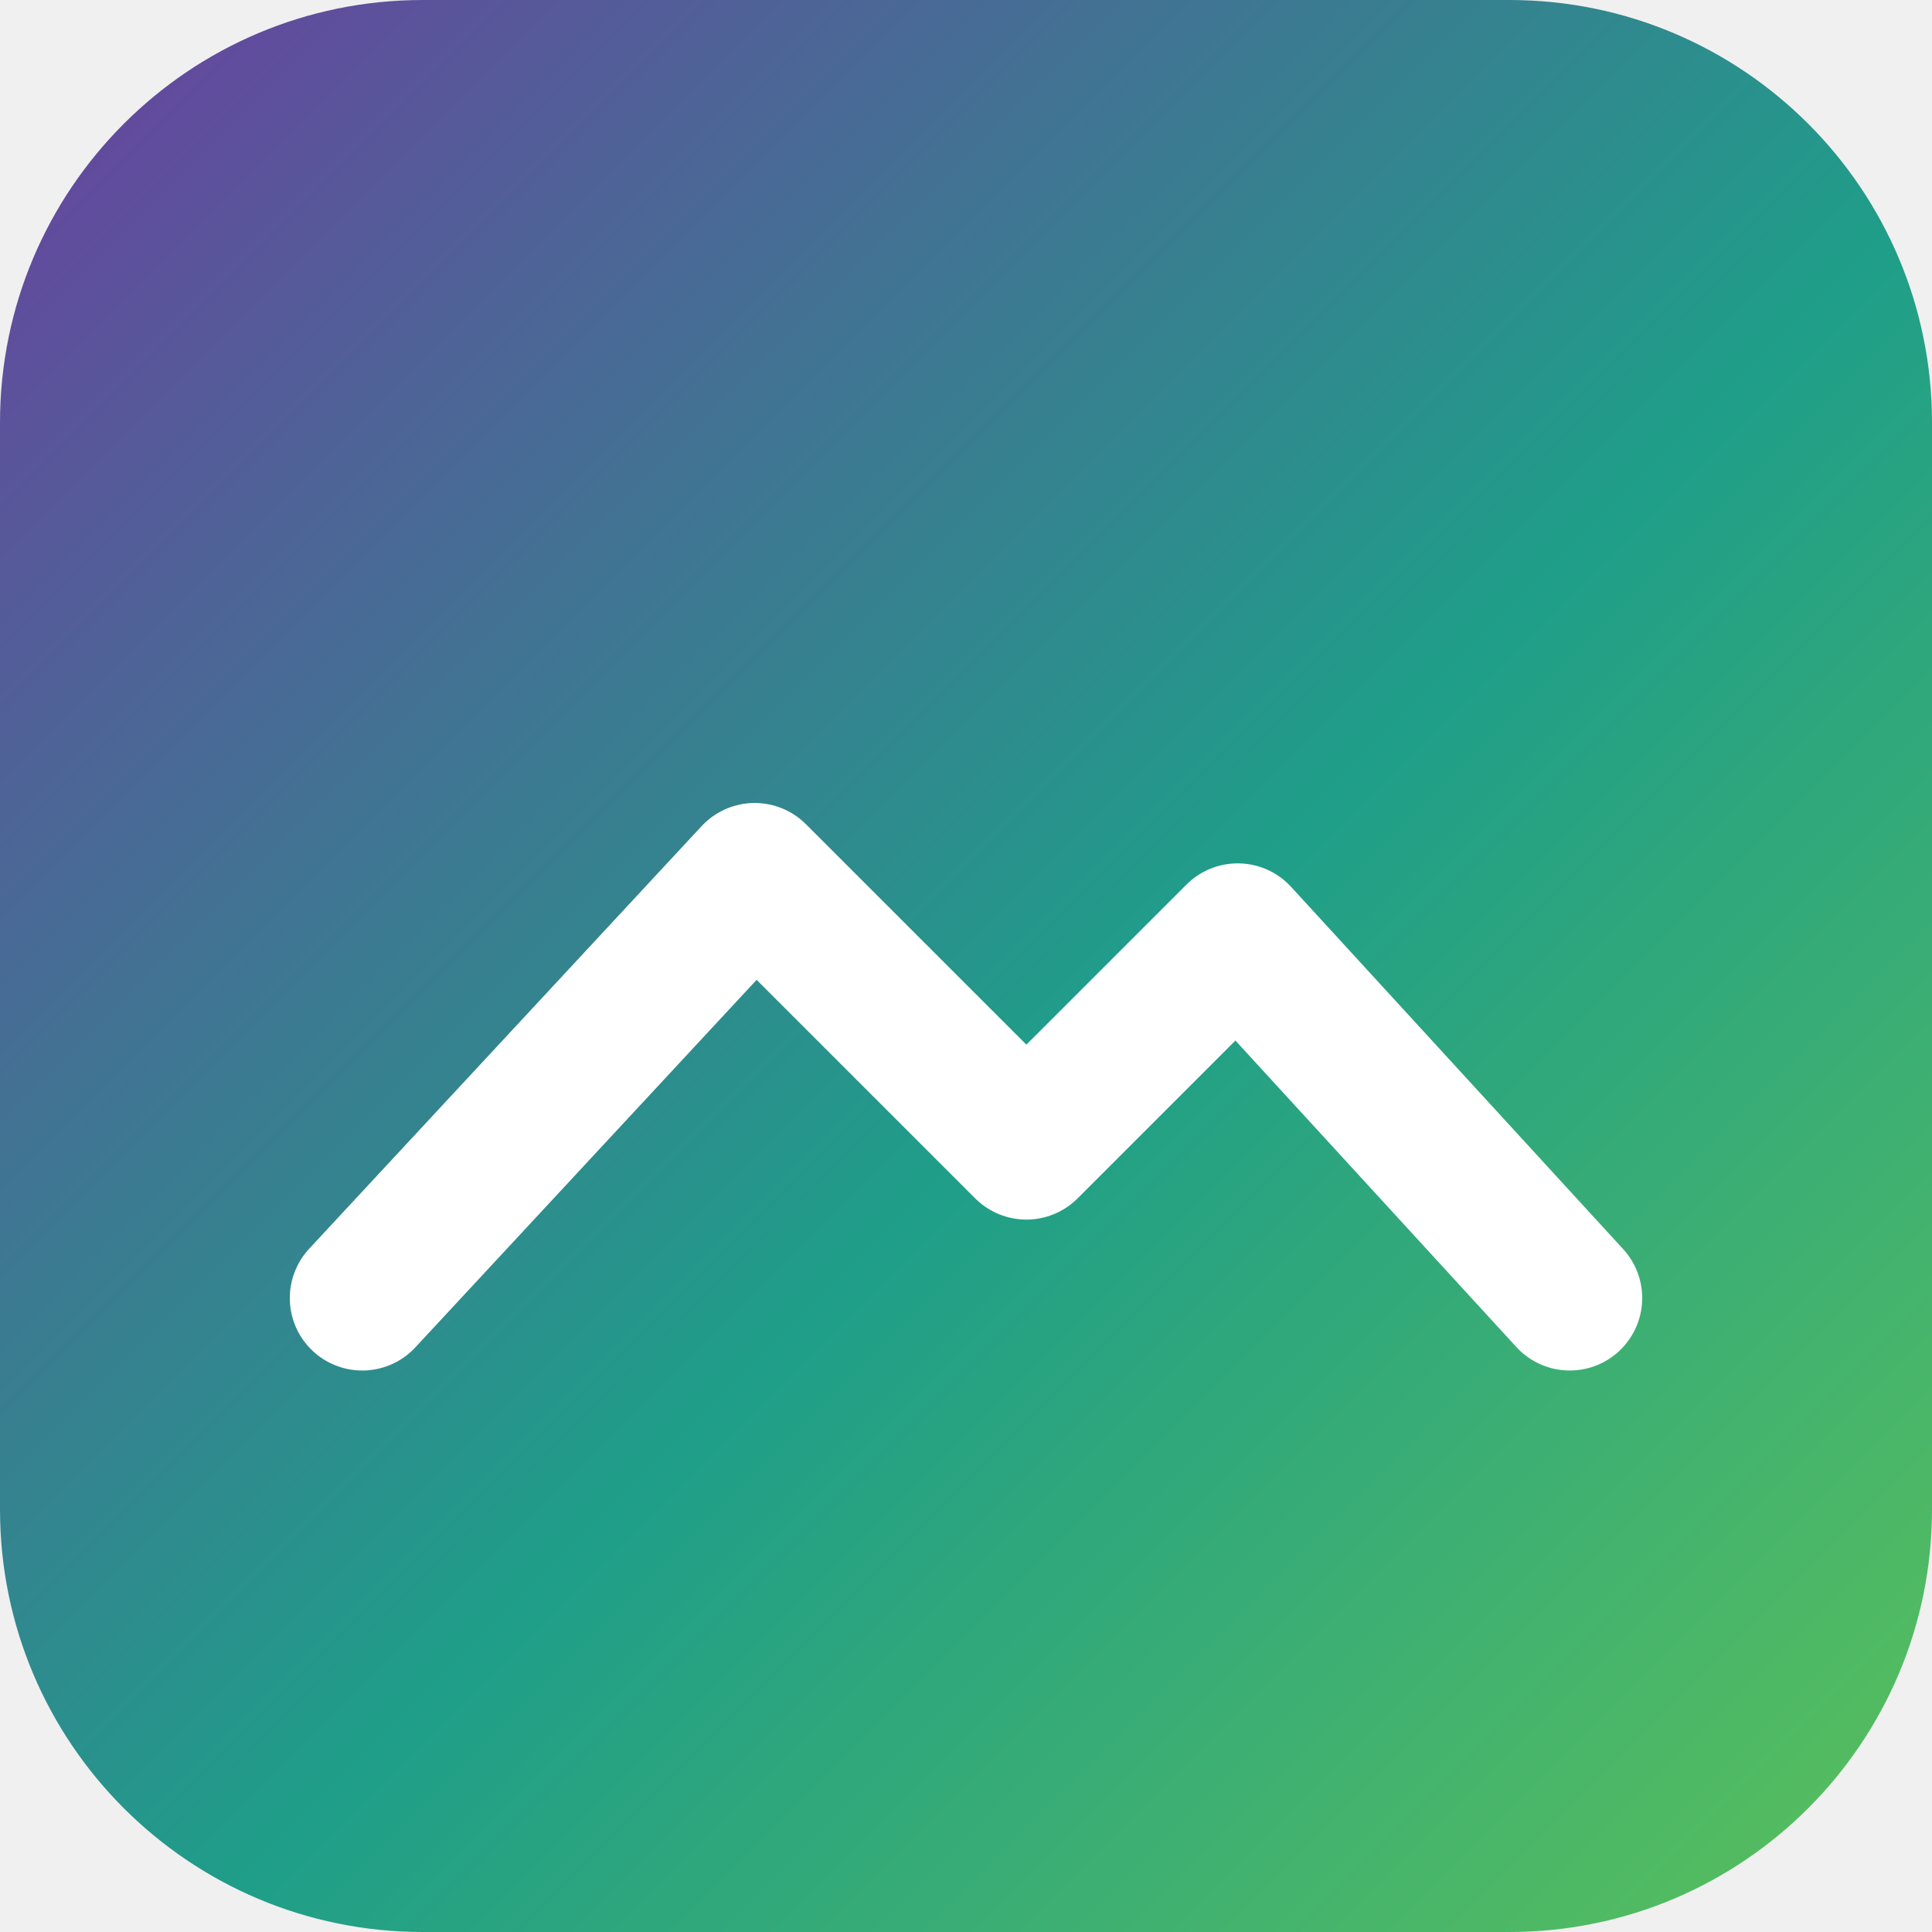
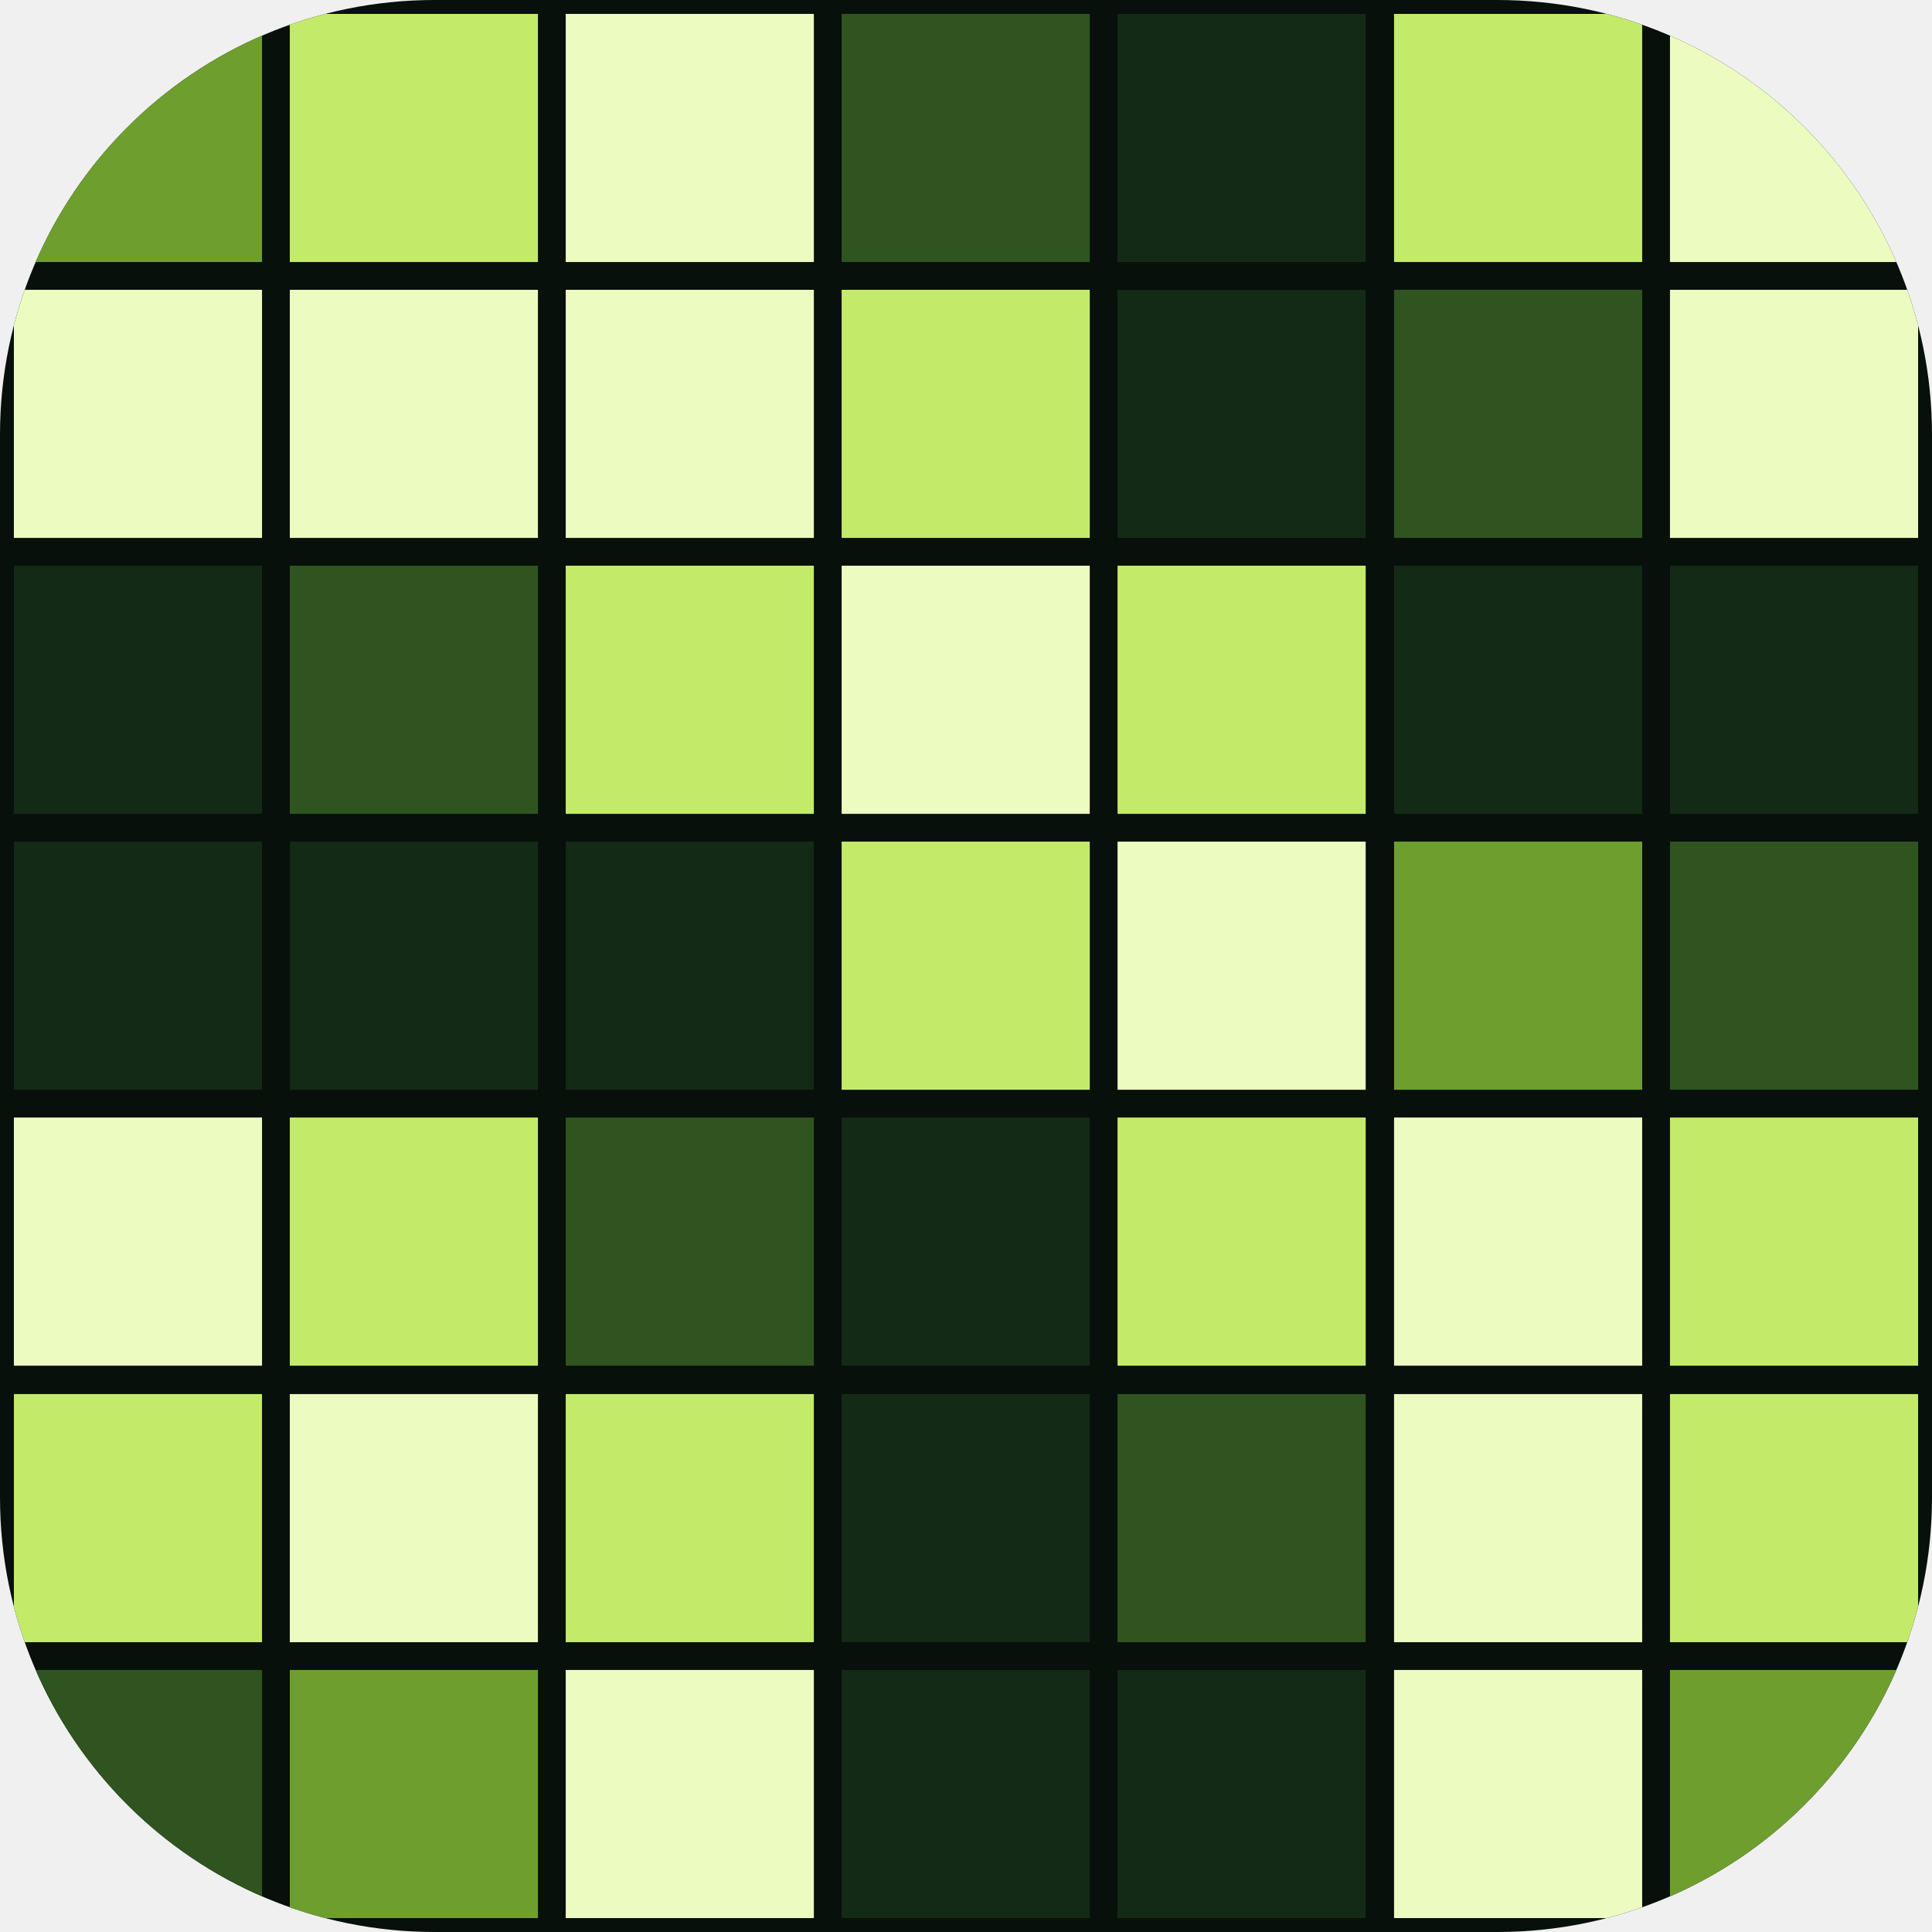
<svg xmlns="http://www.w3.org/2000/svg" viewBox="0 0 32 32">
-   <defs>
-     <linearGradient id="g" x1="0" y1="0" x2="1" y2="1">
-       <stop offset="0" stop-color="#6b3fa0" />
-       <stop offset="0.55" stop-color="#1f9e89" />
-       <stop offset="1" stop-color="#5cc15a" />
-     </linearGradient>
-   </defs>
-   <rect width="32" height="32" rx="7" fill="url(#g)" />
-   <path d="M6 21.5 L12.5 14.5 L17 19 L20.5 15.5 L26 21.5" fill="none" stroke="#fff" stroke-width="2.4" stroke-linecap="round" stroke-linejoin="round" />
+   <clipPath id="c">
+     <rect width="32" height="32" rx="7.2" />
+   </clipPath>
+   <g clip-path="url(#c)">
+     <rect width="32" height="32" fill="#07100a" />
+     <rect x="0.23" y="0.23" width="4.11" height="4.11" fill="#6e9f2e" />
+     <rect x="4.80" y="0.23" width="4.11" height="4.11" fill="#c4ea6a" />
+     <rect x="9.37" y="0.23" width="4.11" height="4.11" fill="#ecfbbf" />
+     <rect x="13.94" y="0.23" width="4.11" height="4.11" fill="#2f5420" />
+     <rect x="18.51" y="0.23" width="4.11" height="4.11" fill="#132a16" />
+     <rect x="23.09" y="0.23" width="4.11" height="4.11" fill="#c4ea6a" />
+     <rect x="27.66" y="0.23" width="4.11" height="4.11" fill="#ecfbbf" />
+     <rect x="0.23" y="4.80" width="4.11" height="4.11" fill="#ecfbbf" />
+     <rect x="4.80" y="4.80" width="4.11" height="4.11" fill="#ecfbbf" />
+     <rect x="9.37" y="4.80" width="4.11" height="4.11" fill="#ecfbbf" />
+     <rect x="13.94" y="4.80" width="4.11" height="4.11" fill="#c4ea6a" />
+     <rect x="18.51" y="4.80" width="4.11" height="4.11" fill="#132a16" />
+     <rect x="23.09" y="4.80" width="4.11" height="4.11" fill="#2f5420" />
+     <rect x="27.66" y="4.80" width="4.11" height="4.11" fill="#ecfbbf" />
+     <rect x="0.23" y="9.37" width="4.11" height="4.11" fill="#132a16" />
+     <rect x="4.80" y="9.37" width="4.11" height="4.11" fill="#2f5420" />
+     <rect x="9.37" y="9.37" width="4.11" height="4.11" fill="#c4ea6a" />
+     <rect x="13.94" y="9.37" width="4.11" height="4.11" fill="#ecfbbf" />
+     <rect x="18.51" y="9.37" width="4.11" height="4.11" fill="#c4ea6a" />
+     <rect x="23.09" y="9.37" width="4.11" height="4.11" fill="#132a16" />
+     <rect x="27.66" y="9.37" width="4.11" height="4.11" fill="#132a16" />
+     <rect x="0.23" y="13.94" width="4.11" height="4.11" fill="#132a16" />
+     <rect x="4.80" y="13.94" width="4.11" height="4.11" fill="#132a16" />
+     <rect x="9.37" y="13.94" width="4.11" height="4.11" fill="#132a16" />
+     <rect x="13.94" y="13.94" width="4.11" height="4.11" fill="#c4ea6a" />
+     <rect x="18.51" y="13.94" width="4.11" height="4.11" fill="#ecfbbf" />
+     <rect x="23.09" y="13.94" width="4.11" height="4.11" fill="#6e9f2e" />
+     <rect x="27.66" y="13.94" width="4.11" height="4.11" fill="#2f5420" />
+     <rect x="0.23" y="18.51" width="4.11" height="4.11" fill="#ecfbbf" />
+     <rect x="4.80" y="18.51" width="4.11" height="4.11" fill="#c4ea6a" />
+     <rect x="9.37" y="18.51" width="4.11" height="4.11" fill="#2f5420" />
+     <rect x="13.94" y="18.51" width="4.11" height="4.11" fill="#132a16" />
+     <rect x="18.51" y="18.51" width="4.11" height="4.11" fill="#c4ea6a" />
+     <rect x="23.09" y="18.51" width="4.11" height="4.11" fill="#ecfbbf" />
+     <rect x="27.66" y="18.51" width="4.11" height="4.11" fill="#c4ea6a" />
+     <rect x="0.23" y="23.09" width="4.11" height="4.11" fill="#c4ea6a" />
+     <rect x="4.80" y="23.09" width="4.11" height="4.11" fill="#ecfbbf" />
+     <rect x="9.37" y="23.09" width="4.11" height="4.11" fill="#c4ea6a" />
+     <rect x="13.94" y="23.09" width="4.11" height="4.11" fill="#132a16" />
+     <rect x="18.51" y="23.09" width="4.11" height="4.11" fill="#2f5420" />
+     <rect x="23.09" y="23.09" width="4.11" height="4.11" fill="#ecfbbf" />
+     <rect x="27.66" y="23.09" width="4.11" height="4.11" fill="#c4ea6a" />
+     <rect x="0.23" y="27.66" width="4.11" height="4.11" fill="#2f5420" />
+     <rect x="4.80" y="27.66" width="4.11" height="4.11" fill="#6e9f2e" />
+     <rect x="9.37" y="27.66" width="4.11" height="4.11" fill="#ecfbbf" />
+     <rect x="13.94" y="27.66" width="4.11" height="4.11" fill="#132a16" />
+     <rect x="18.51" y="27.66" width="4.11" height="4.11" fill="#132a16" />
+     <rect x="23.09" y="27.66" width="4.11" height="4.11" fill="#ecfbbf" />
+     <rect x="27.66" y="27.66" width="4.11" height="4.11" fill="#6e9f2e" />
+   </g>
</svg>
